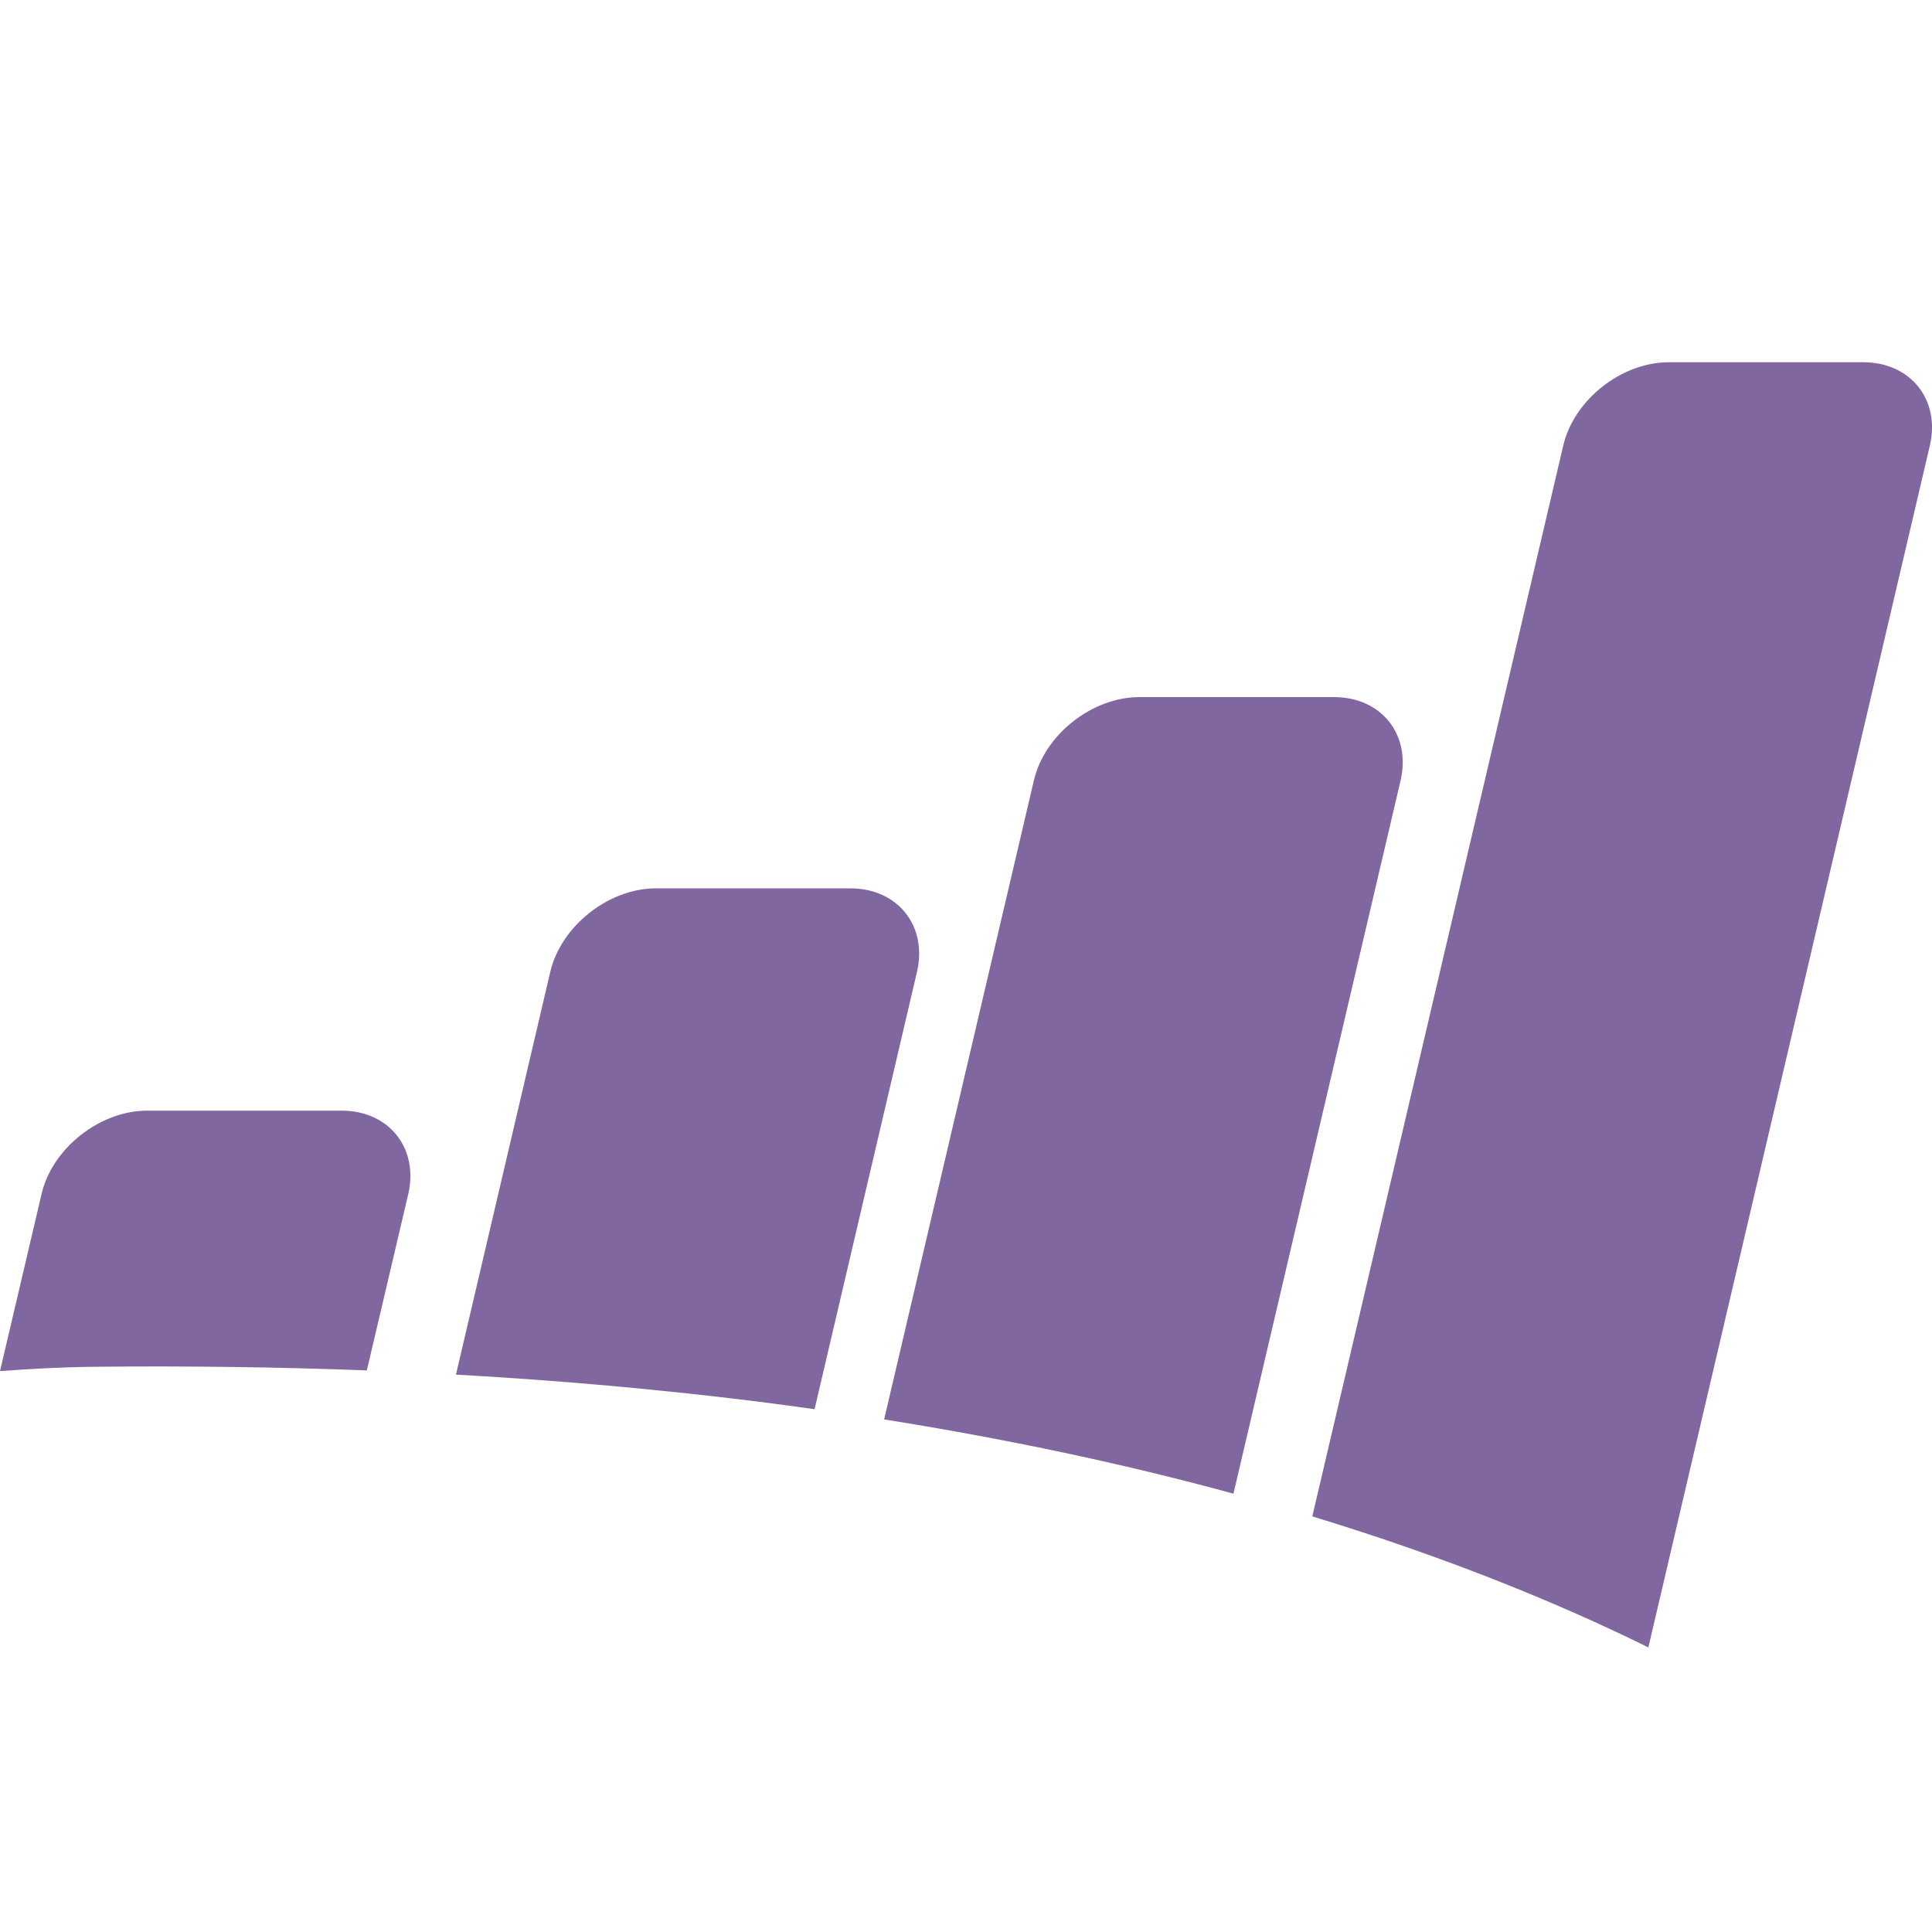
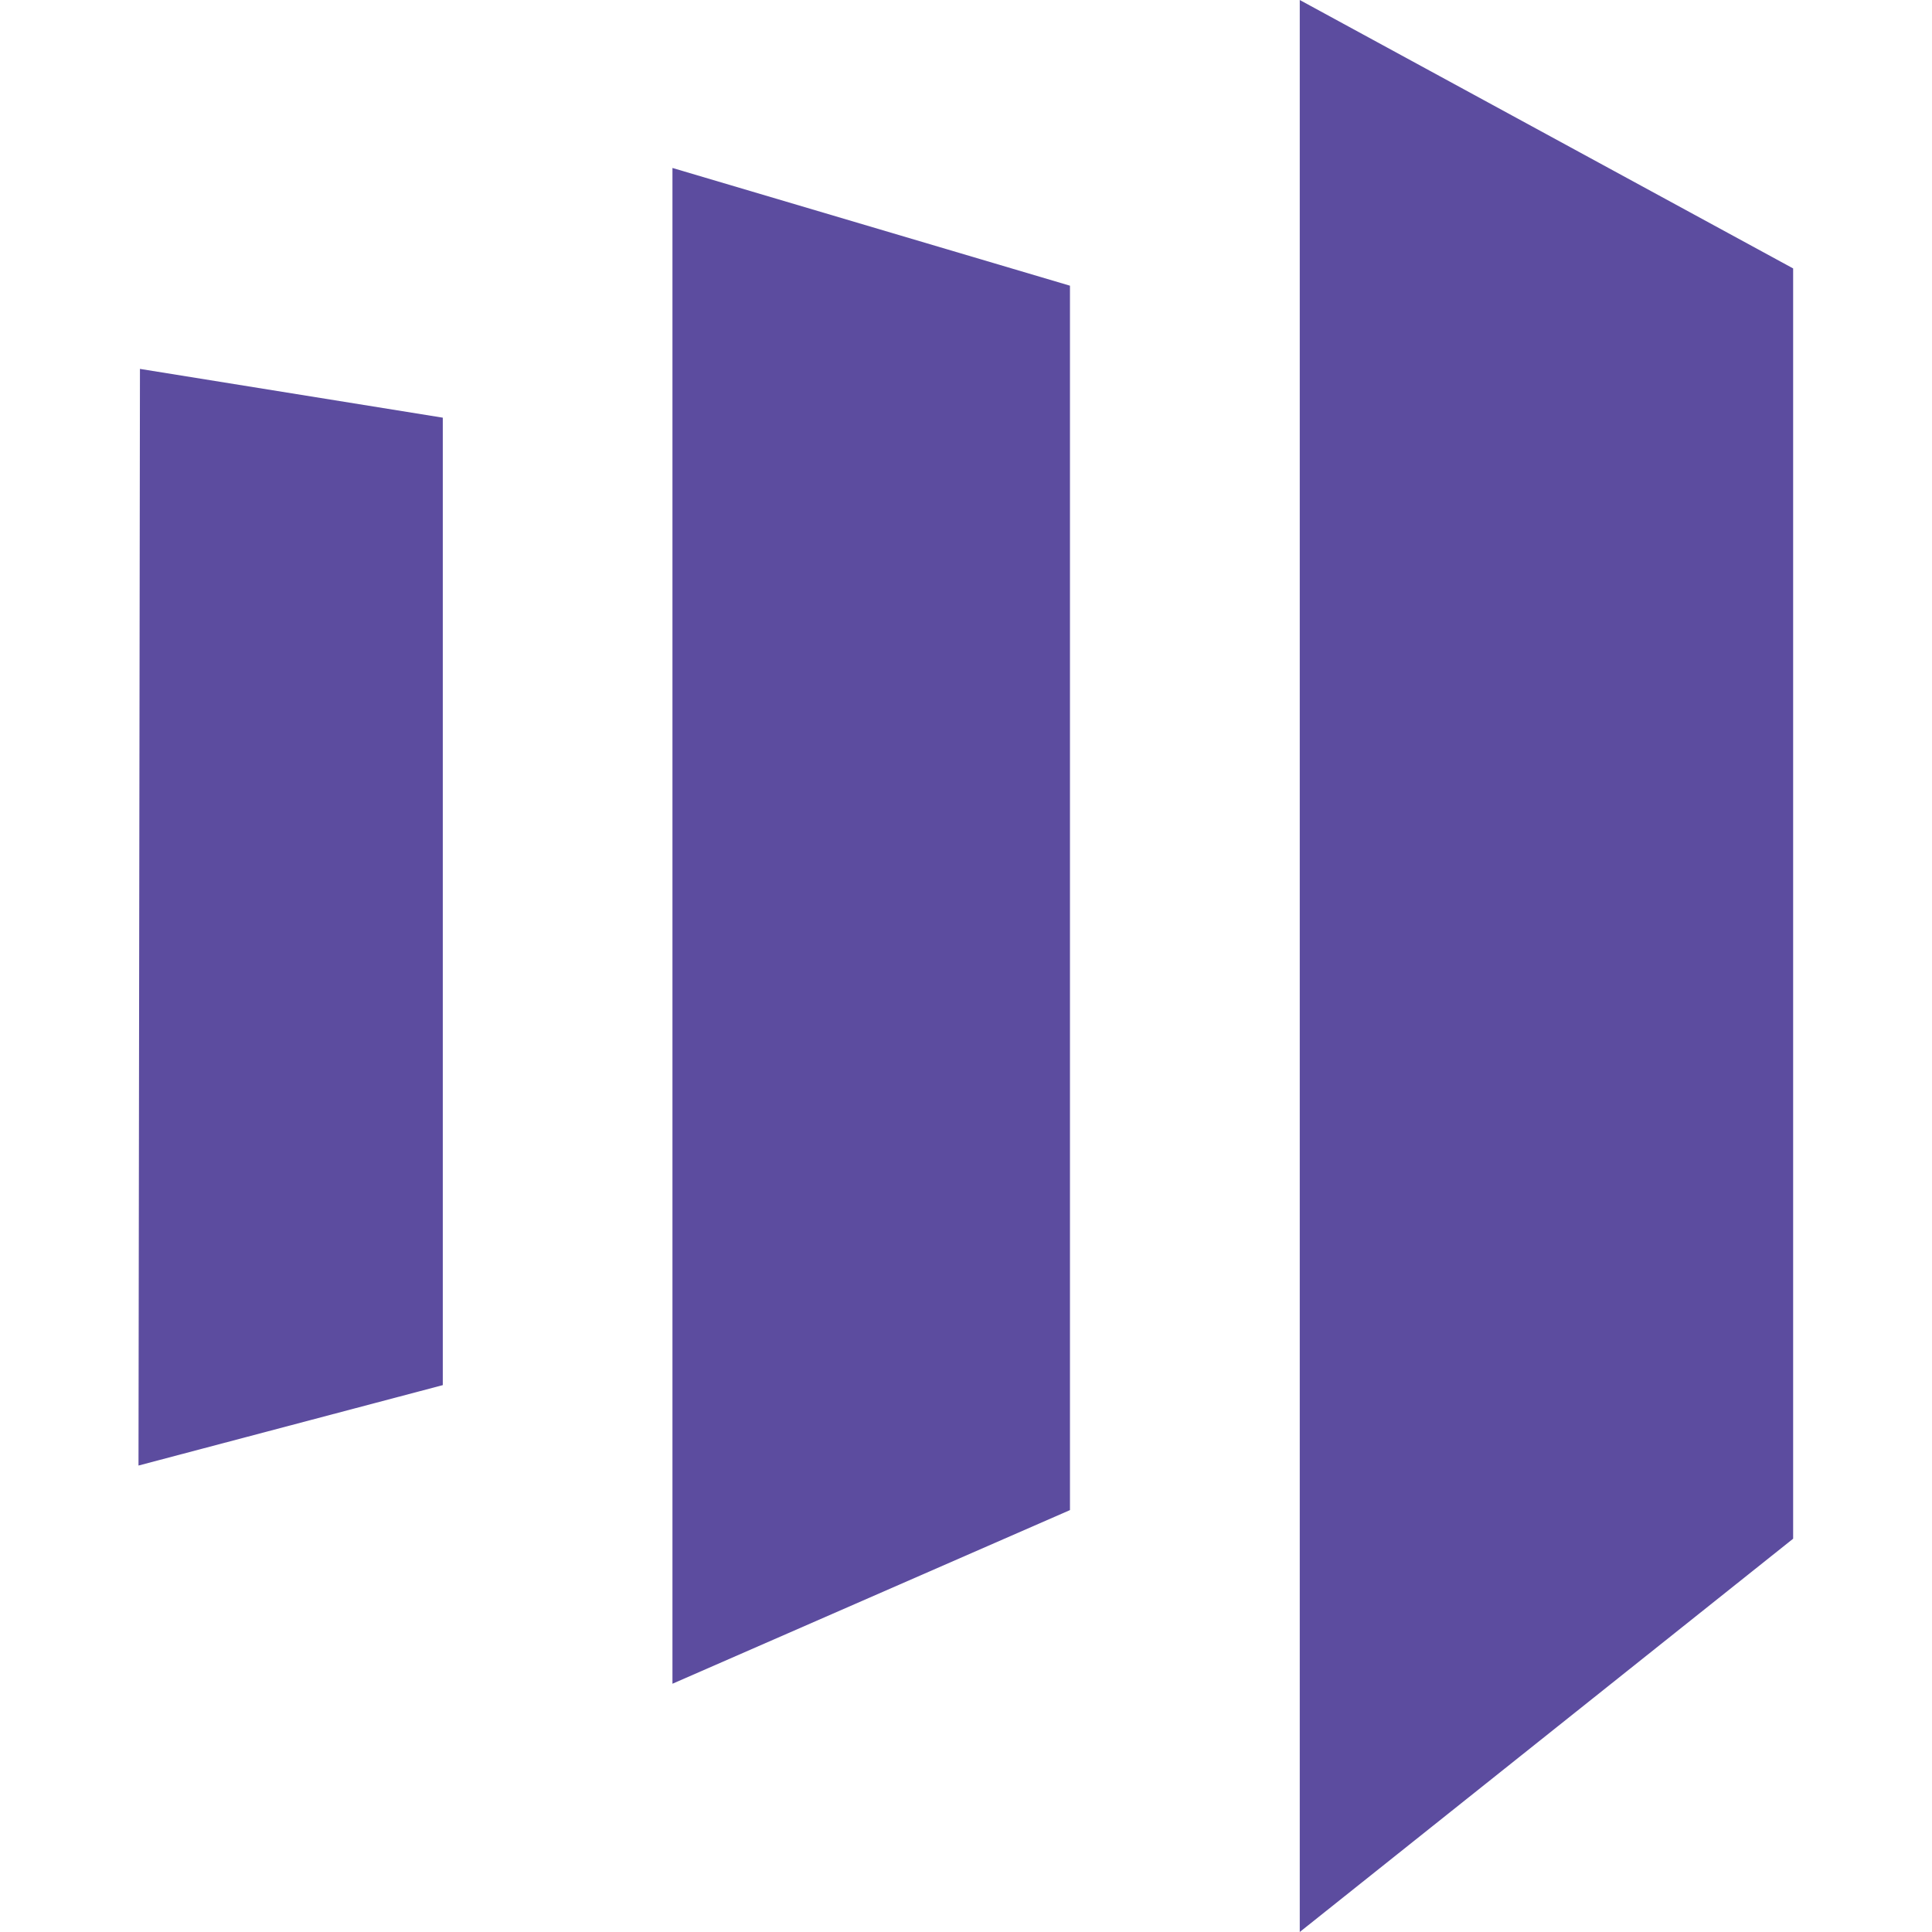
<svg xmlns="http://www.w3.org/2000/svg" viewBox="0 0 16 16">
  <g>
-     <path fill="#80679F" d="M15.431,3 L13.82,3 C13.428,3 13.034,3.311 12.946,3.691 L10.868,12.558 C11.976,12.896 12.896,13.271 13.651,13.643 L15.982,3.691 C16.071,3.311 15.823,3 15.431,3 M11.048,5.773 L9.437,5.773 C9.044,5.773 8.65,6.084 8.562,6.464 L7.322,11.755 C8.394,11.926 9.356,12.135 10.215,12.37 L11.599,6.464 C11.687,6.084 11.44,5.773 11.048,5.773 M2.83,9.198 L1.218,9.198 C0.827,9.198 0.432,9.509 0.344,9.889 L0,11.355 C0.251,11.336 0.509,11.322 0.785,11.319 C1.572,11.311 2.322,11.322 3.038,11.349 L3.381,9.889 C3.469,9.509 3.221,9.198 2.83,9.198 M7.043,7.357 L5.432,7.357 C5.04,7.357 4.646,7.669 4.557,8.049 L3.776,11.384 C4.844,11.444 5.833,11.542 6.746,11.67 L7.594,8.049 C7.683,7.669 7.435,7.357 7.043,7.357 Z" />
+     <path fill="#5C4C9F" d="M14.85,12.743 L14.85,2.223 L10.764,0 L10.764,16 L14.85,12.743 Z M5.569,1.391 L8.861,2.366 L8.861,12.506 L5.569,13.944 L5.569,1.391 Z M3.667,3.459 L1.159,3.055 L1.147,12.137 L3.667,11.471 L3.667,3.459 Z" />
  </g>
</svg>
